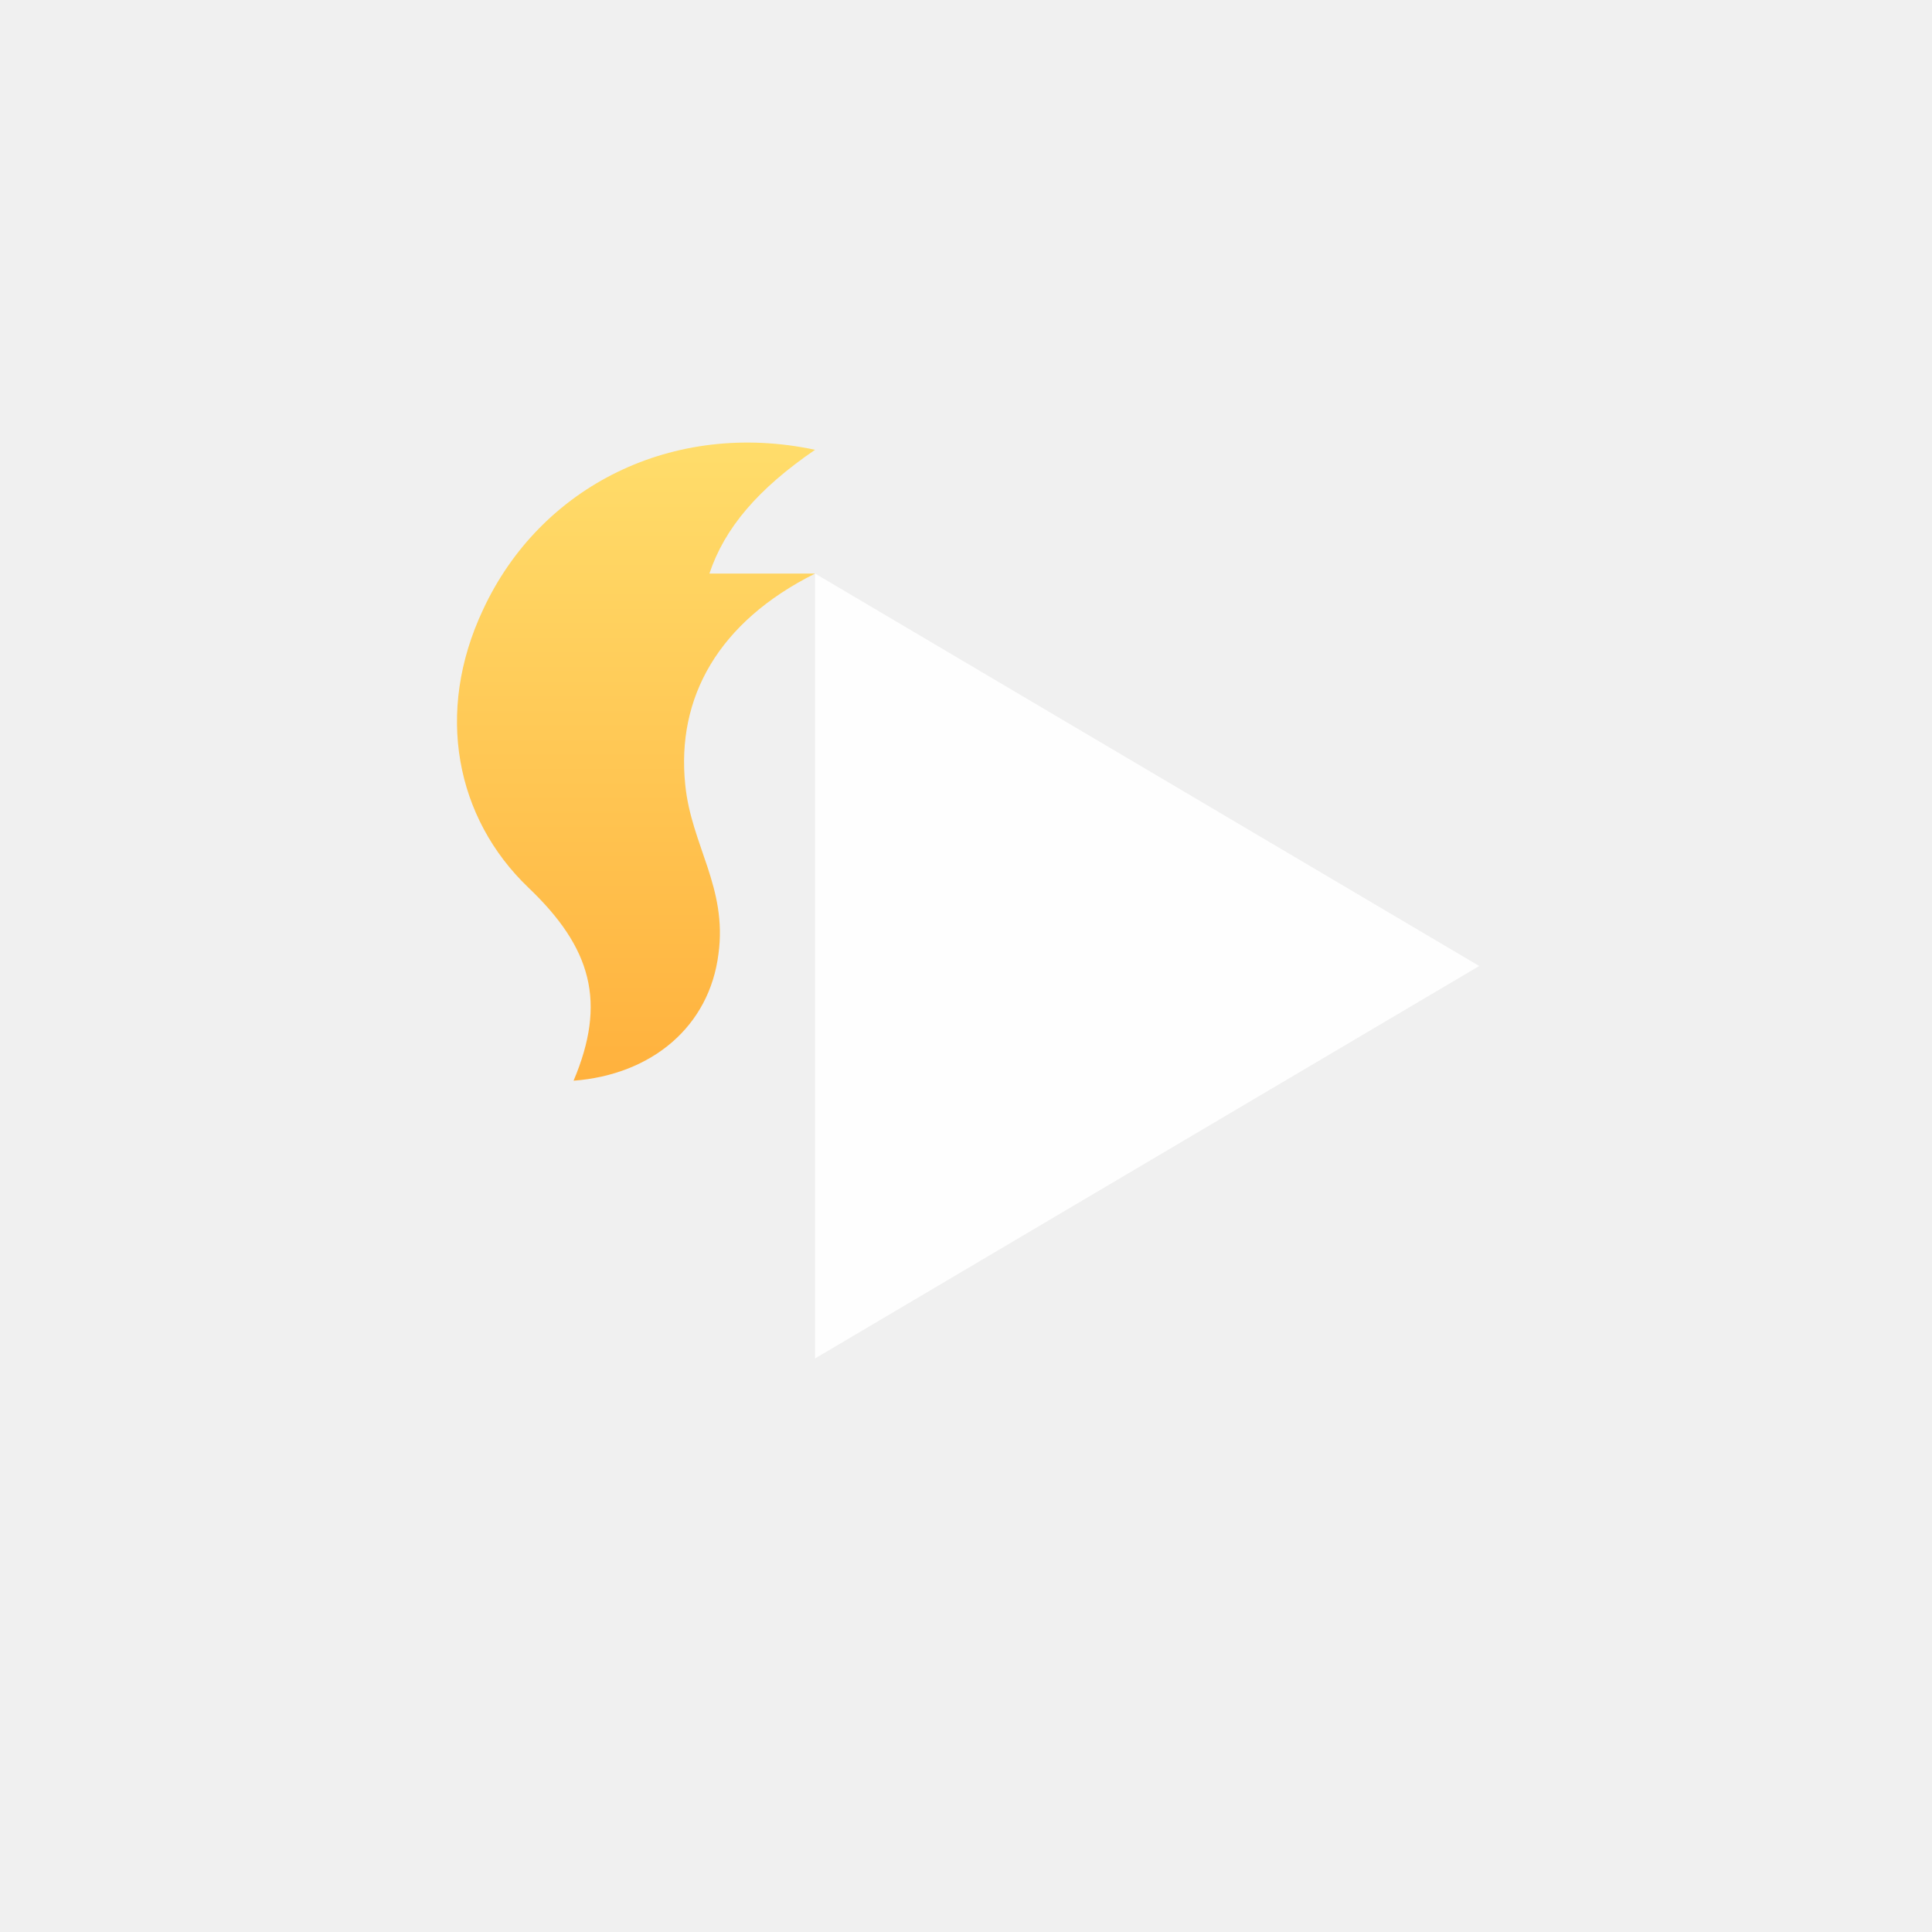
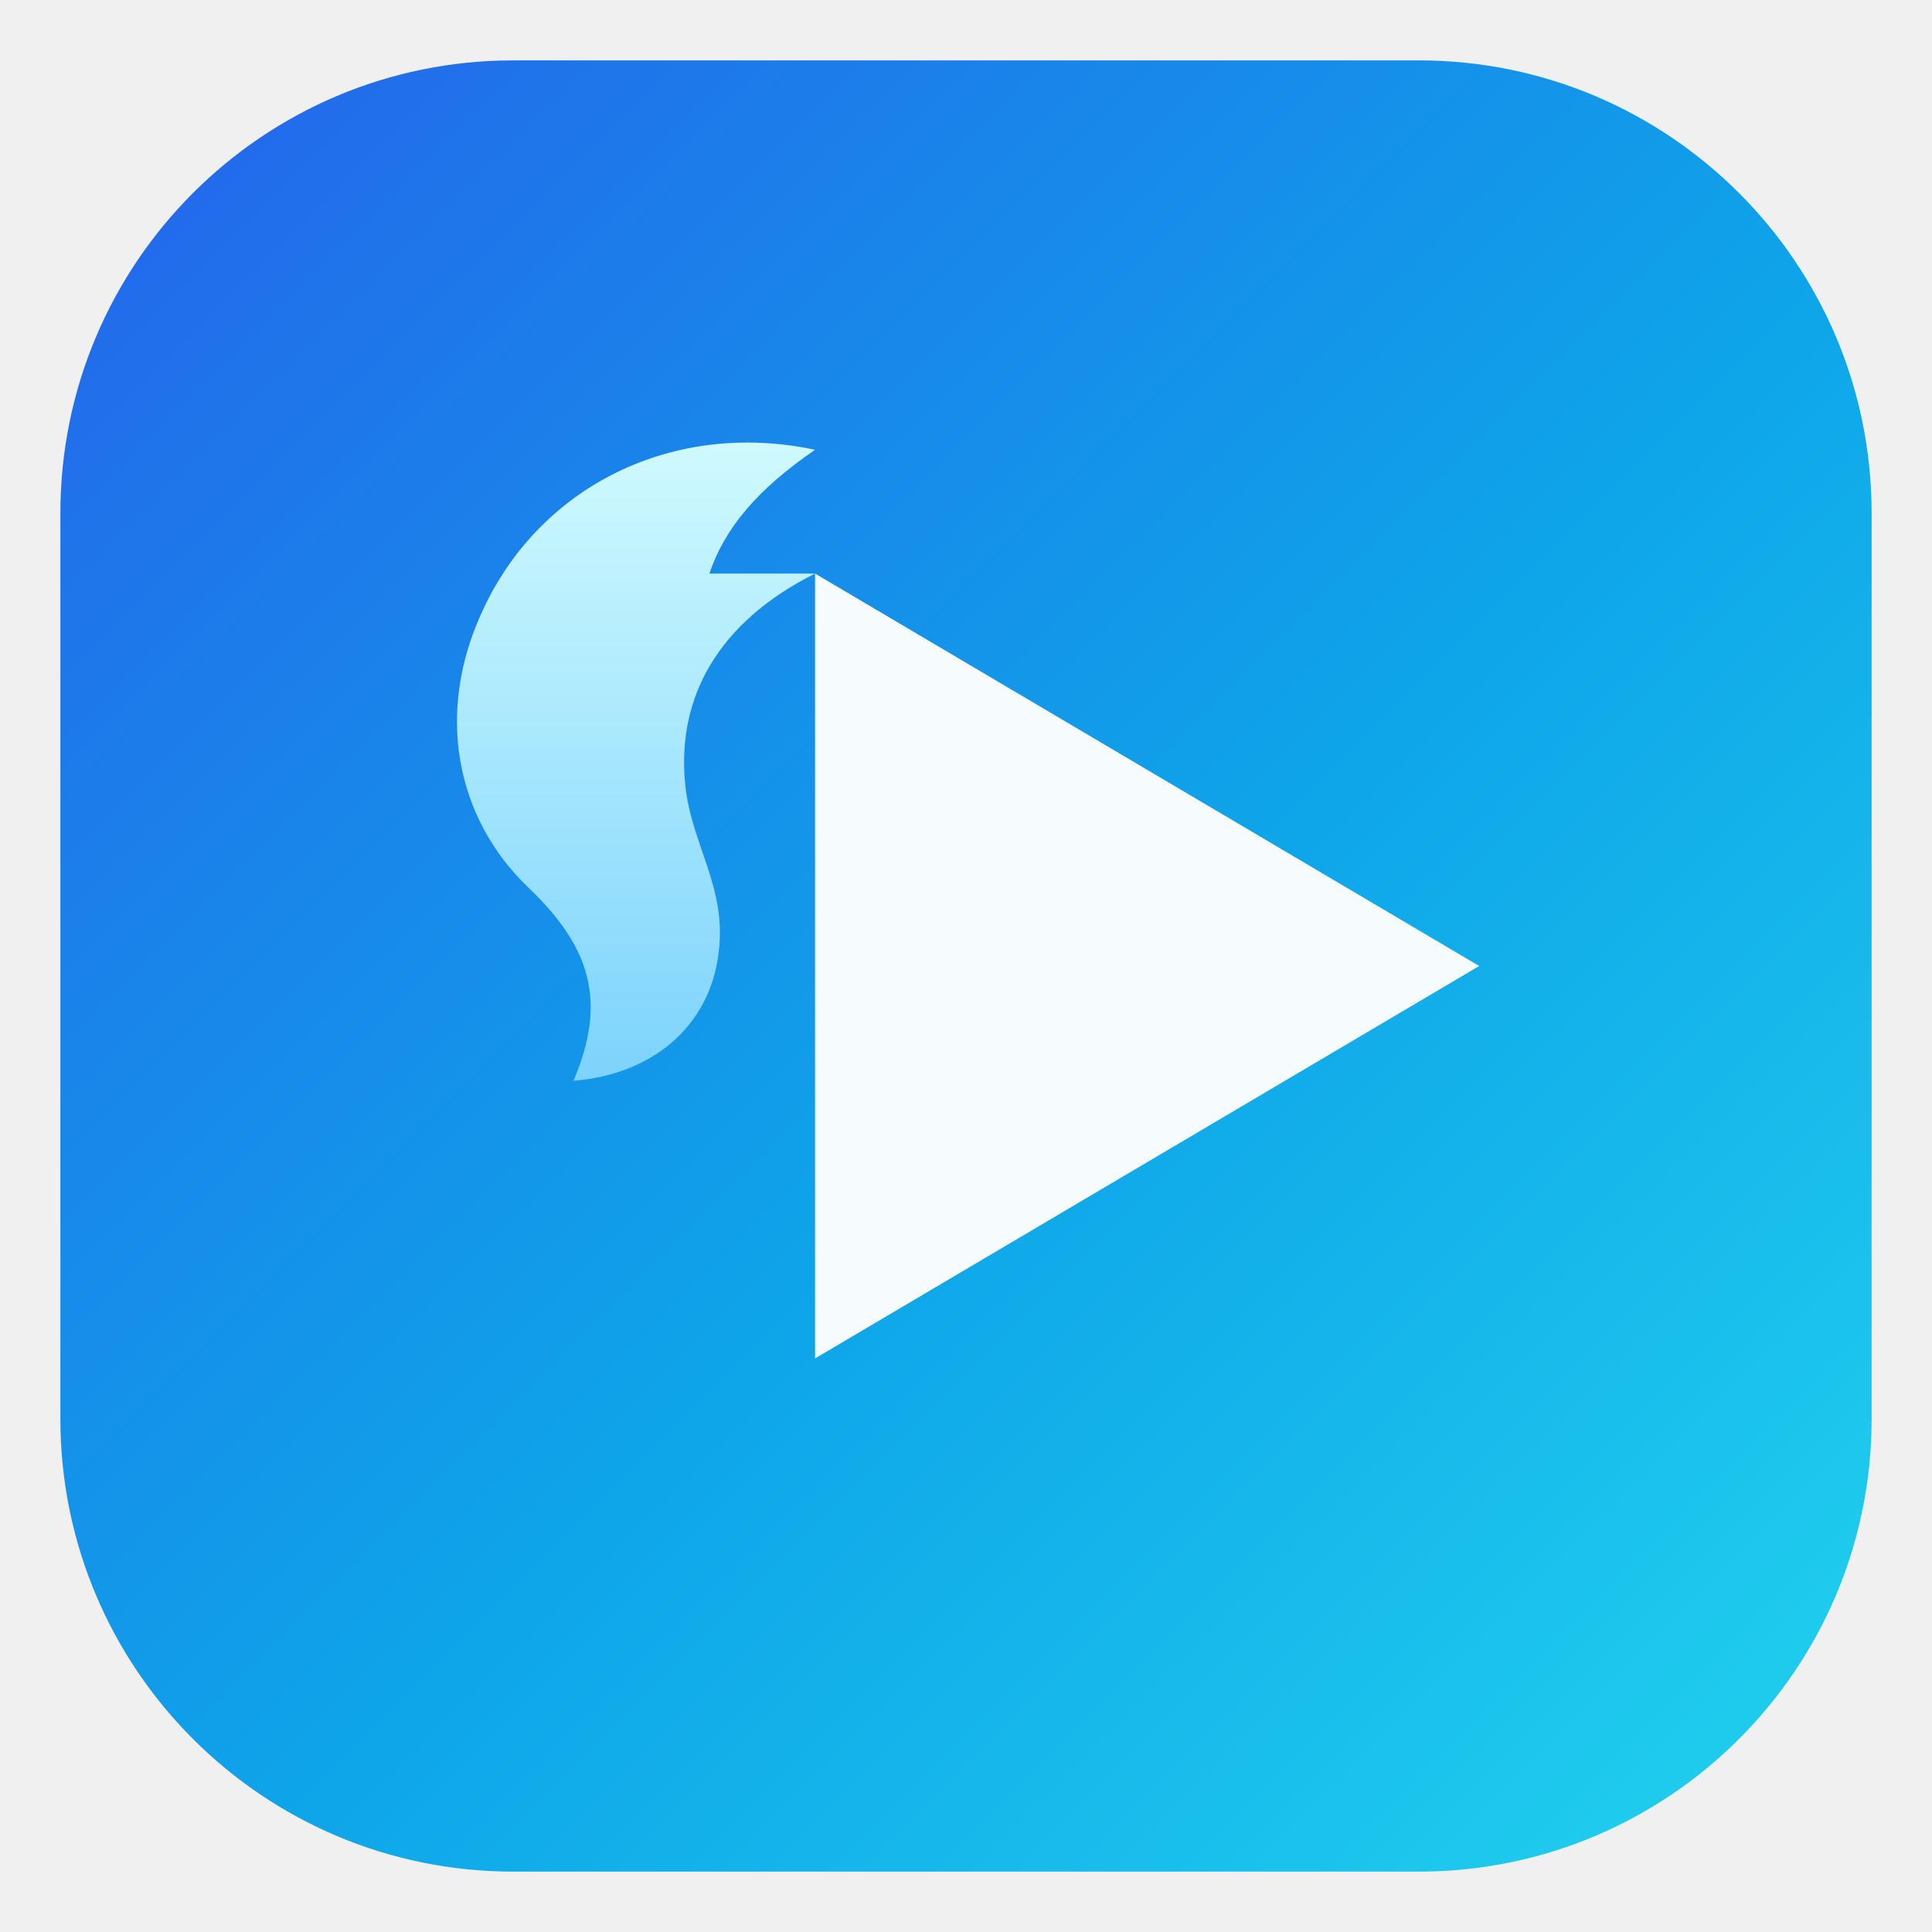
<svg xmlns="http://www.w3.org/2000/svg" viewBox="0 0 64 64">
  <defs>
    <linearGradient id="ibismuh" x1="0" y1="0" x2="1" y2="1">
-       <stop offset="0" stop-color="#FF2020" />
-       <stop offset="0.55" stop-color="#FF3D14" />
-       <stop offset="1" stop-color="#FF7A1F" />
+       <stop offset="0" stop-color="#2563EB" />
+       <stop offset="0.55" stop-color="#0EA5E9" />
+       <stop offset="1" stop-color="#22D3EE" />
    </linearGradient>
    <linearGradient id="fl" x1="0" y1="1" x2="0" y2="0">
-       <stop offset="0" stop-color="#FFB13D" />
-       <stop offset="1" stop-color="#FFDD6B" />
+       <stop offset="0" stop-color="#7DD3FC" />
+       <stop offset="1" stop-color="#CFFAFE" />
    </linearGradient>
  </defs>
-   <rect x="2" y="2" width="60" height="60" rx="15" fill="url(#tf)" />
+   <rect x="2" y="2" width="60" height="60" rx="15" fill="url(#ibismuh)" />
  <path d="M27 19v26l22-13z" fill="#fff" opacity="0.96" />
  <path d="M27 19c-3.2 1.6-4.6 4.1-4.3 7 .2 2 1.4 3.4 1.1 5.6-.3 2.4-2.2 4-4.8 4.2 1.1-2.6.6-4.4-1.5-6.4-2.4-2.3-3.1-5.8-1.5-9.2 1.9-4.1 6.3-6.3 11-5.3-1.9 1.3-3 2.6-3.5 4.1z" fill="url(#fl)" />
</svg>
